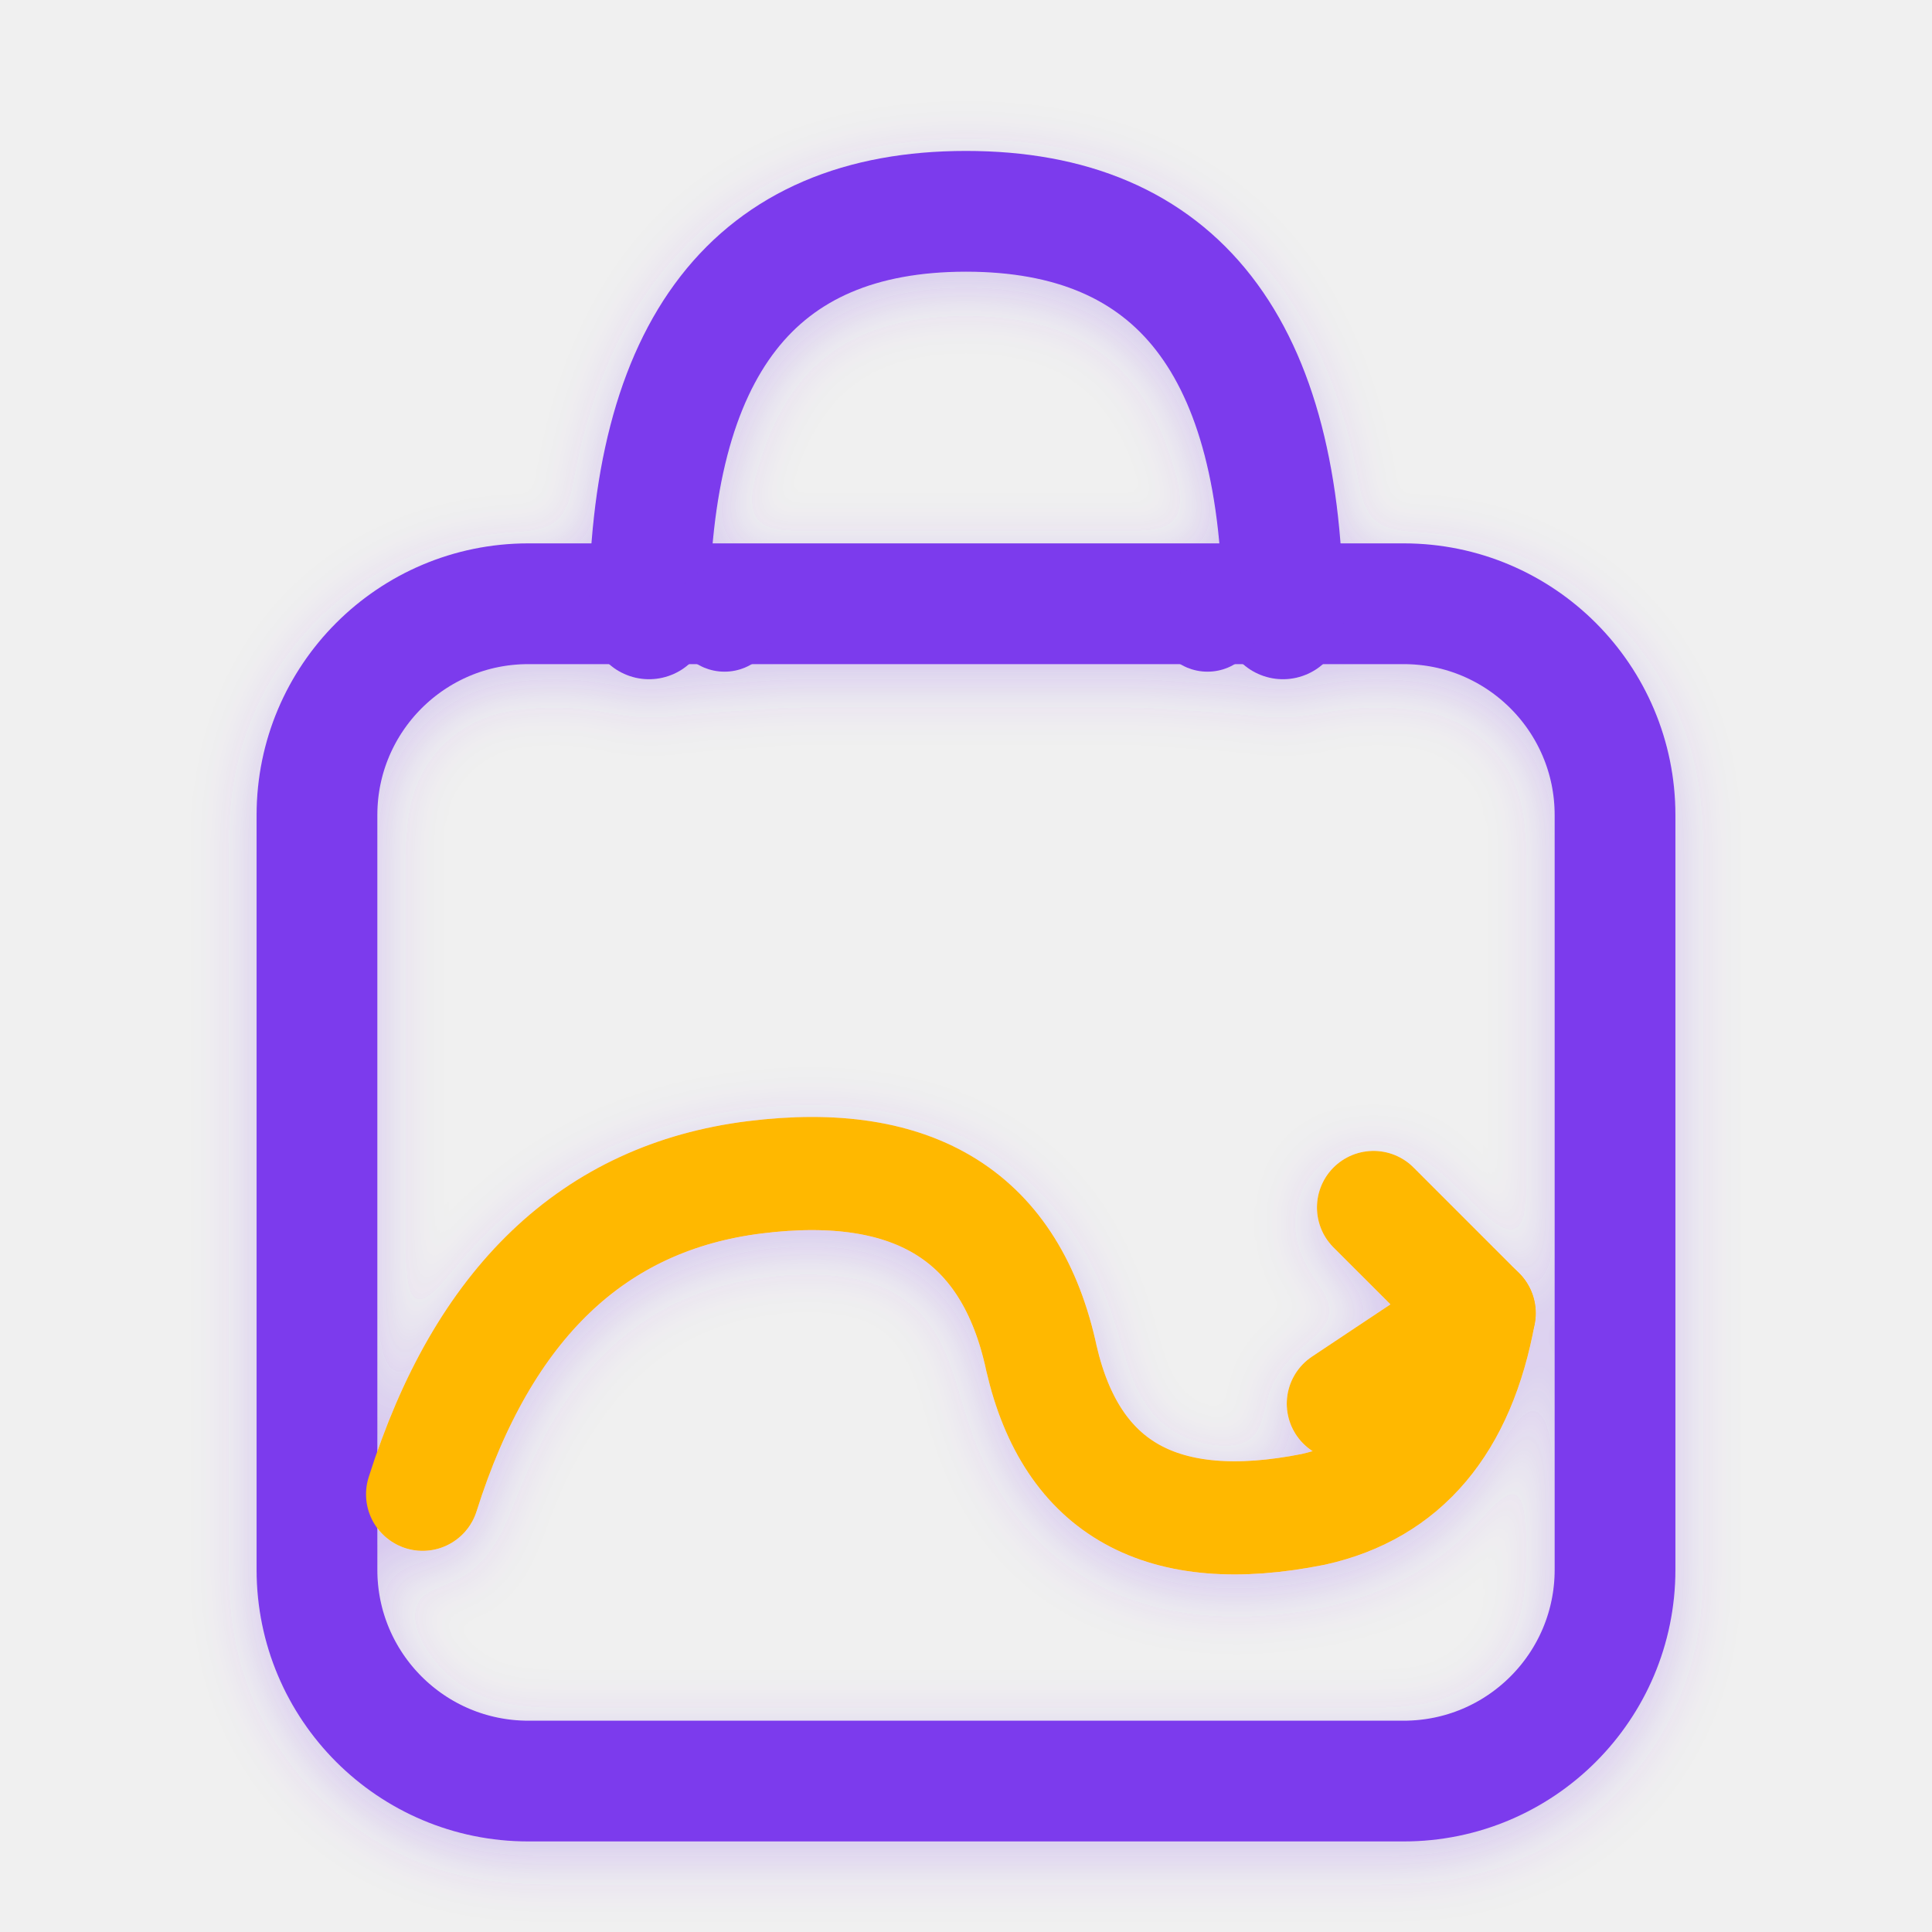
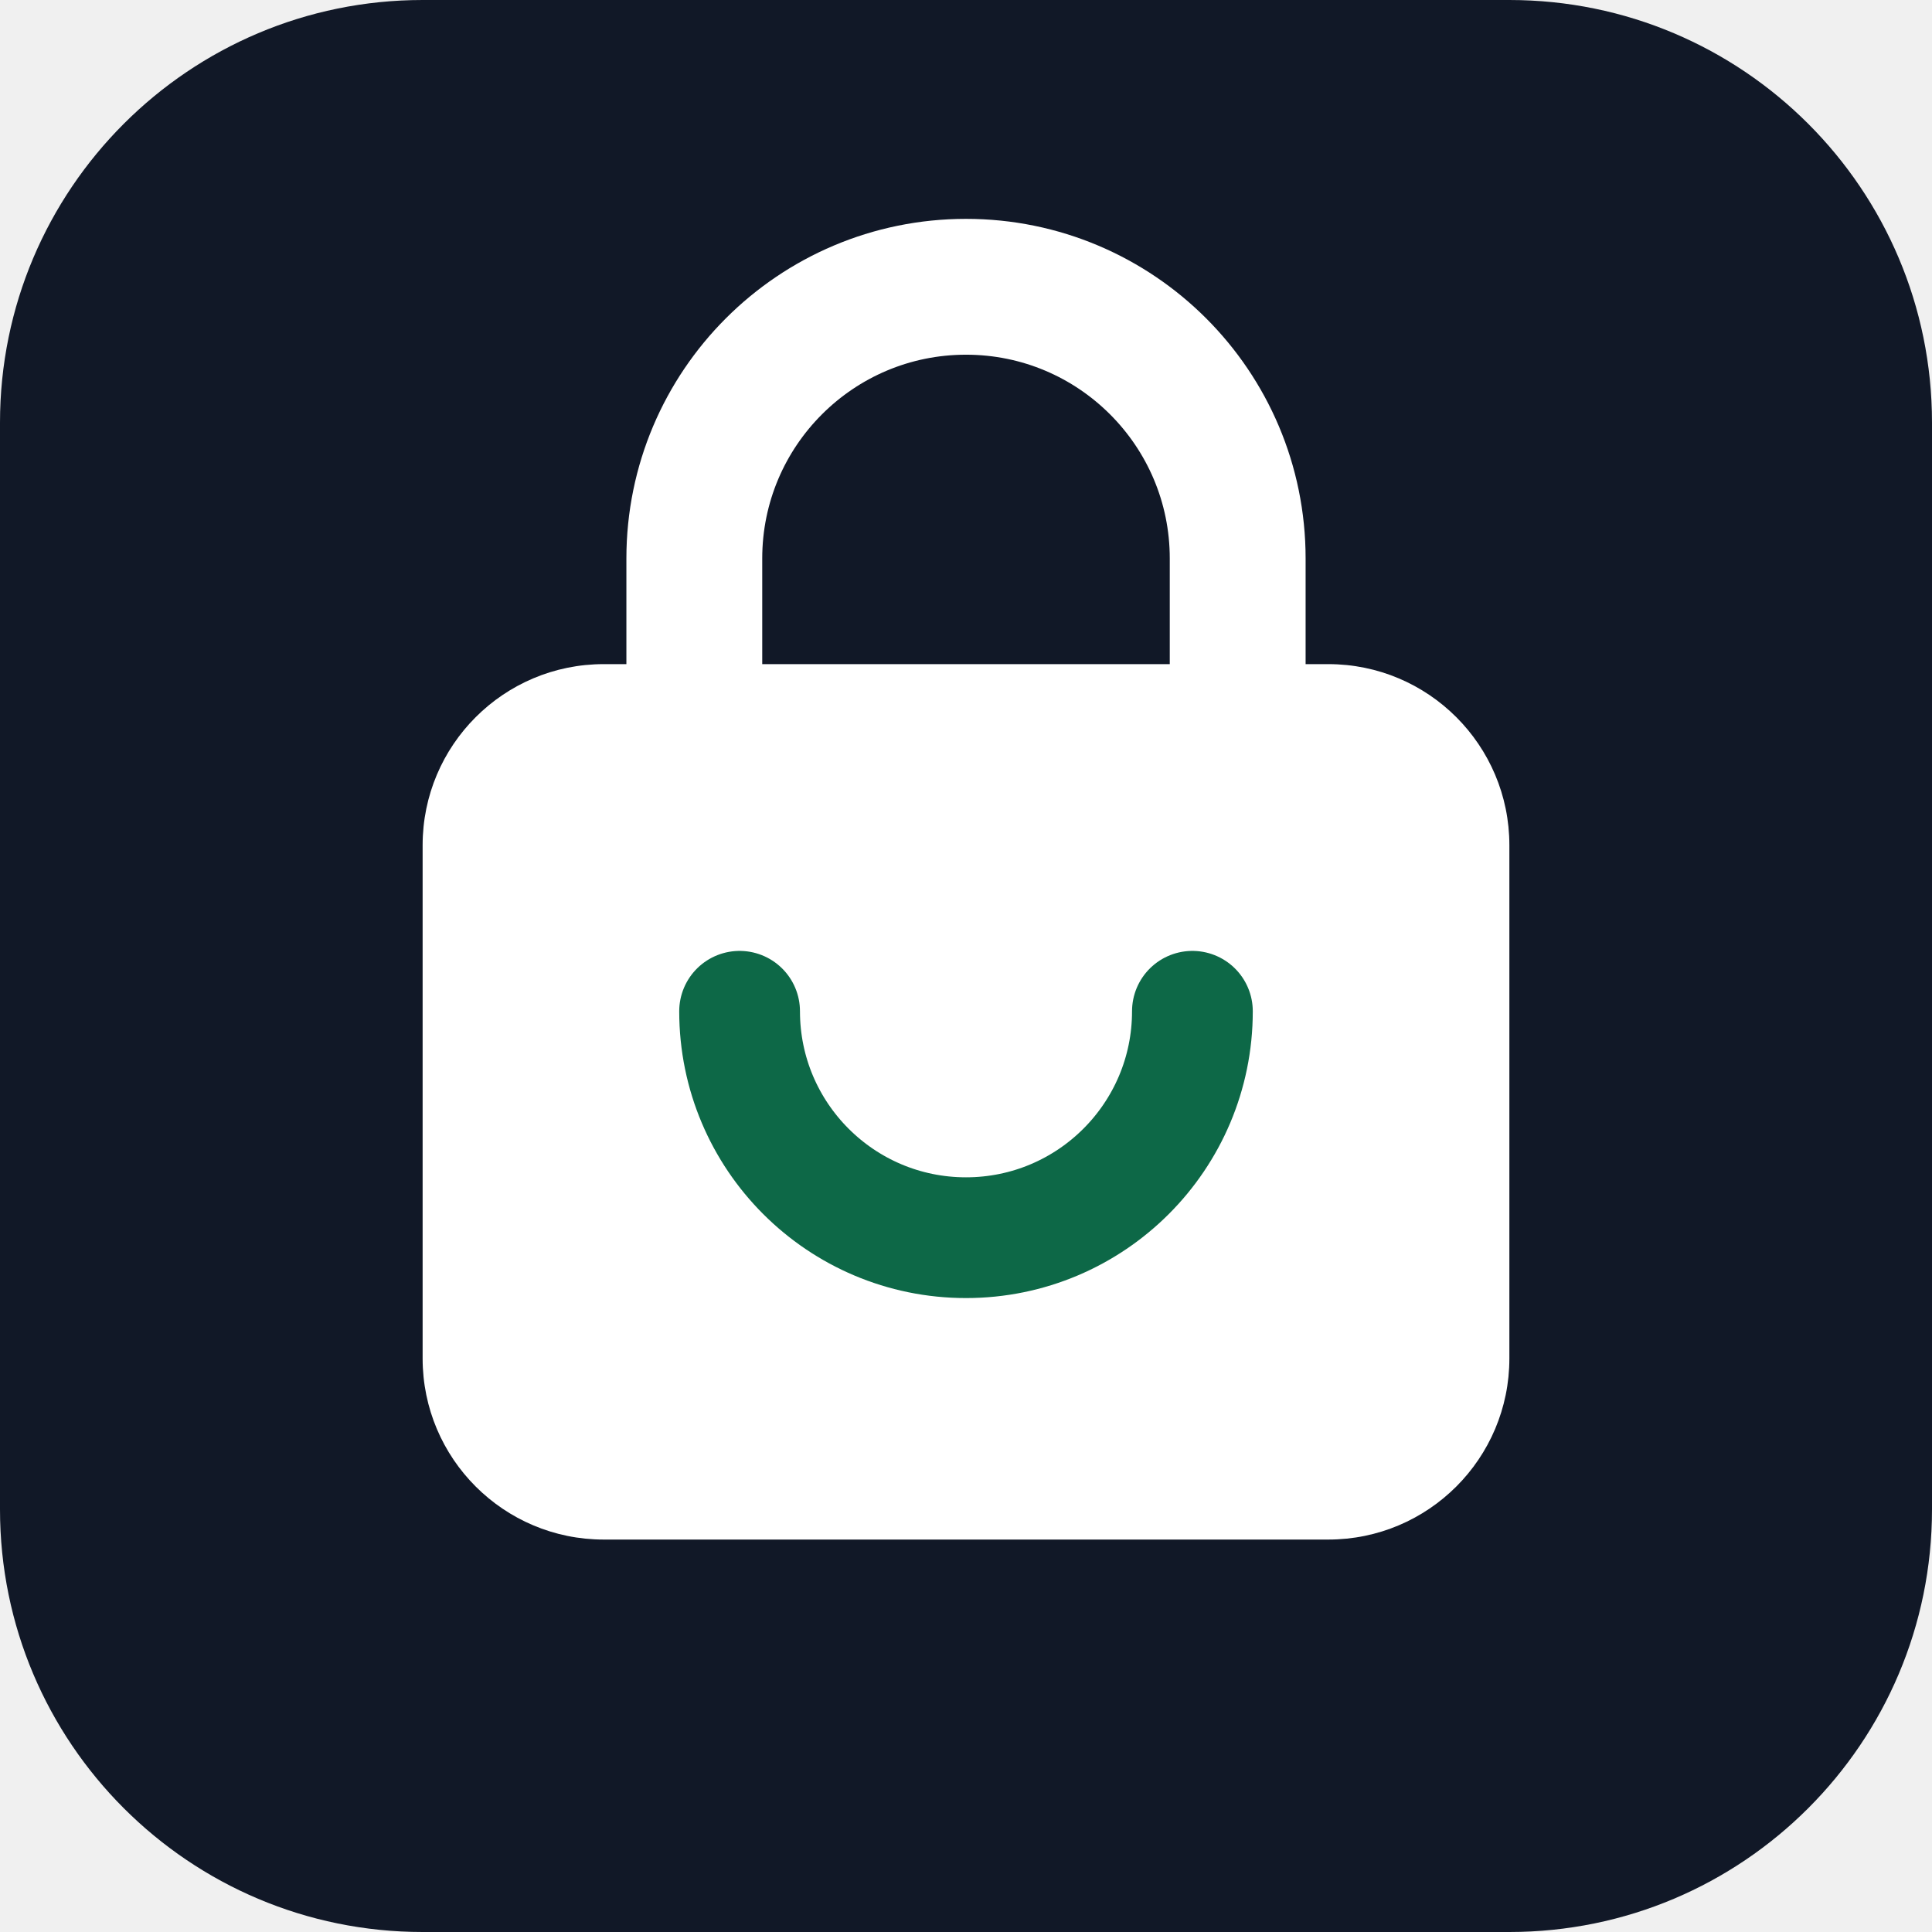
<svg xmlns="http://www.w3.org/2000/svg" viewBox="0 0 256 256" width="256" height="256" fill="none">
-   <defs>
-     <filter id="glow" x="-20%" y="-20%" width="140%" height="140%">
-       <feDropShadow dx="0" dy="2" stdDeviation="4" flood-color="rgba(124, 58, 237, 0.25)" />
-     </filter>
-   </defs>
-   <g transform="translate(28, 12) scale(1)" filter="url(#glow)">
-     <rect x="14" y="68" width="172" height="156" rx="28" fill="none" stroke="#7c3aed" stroke-width="16" stroke-linejoin="round" />
-     <path d="M58 70 Q58 16 100 16 Q142 16 142 70" fill="none" stroke="#7c3aed" stroke-width="16" stroke-linecap="round" />
-     <circle cx="68" cy="70" r="7" fill="#7c3aed" />
-     <circle cx="132" cy="70" r="7" fill="#7c3aed" />
-     <path d="M28 186 Q40 148 72 144 Q104 140 110 168 Q116 194 146 188 Q164 184 168 162" fill="none" stroke="#FFB800" stroke-width="15" stroke-linecap="round" stroke-linejoin="round" />
-     <path d="M154 148 L168 162 L150 174" fill="none" stroke="#FFB800" stroke-width="15" stroke-linecap="round" stroke-linejoin="round" />
-   </g>
+   <rect width="256" height="256" rx="56" fill="#111827" />
+   <rect x="56" y="88" width="144" height="116" rx="24" fill="#FFFFFF" />
+   <path d="M92 88V74C92 54.118 108.118 38 128 38C147.882 38 164 54.118 164 74V88" stroke="#FFFFFF" stroke-width="18" stroke-linecap="round" />
+   <path d="M98 134C98 150.569 111.431 164 128 164C144.569 164 158 150.569 158 134" stroke="#0D6847" stroke-width="16" stroke-linecap="round" />
</svg>
